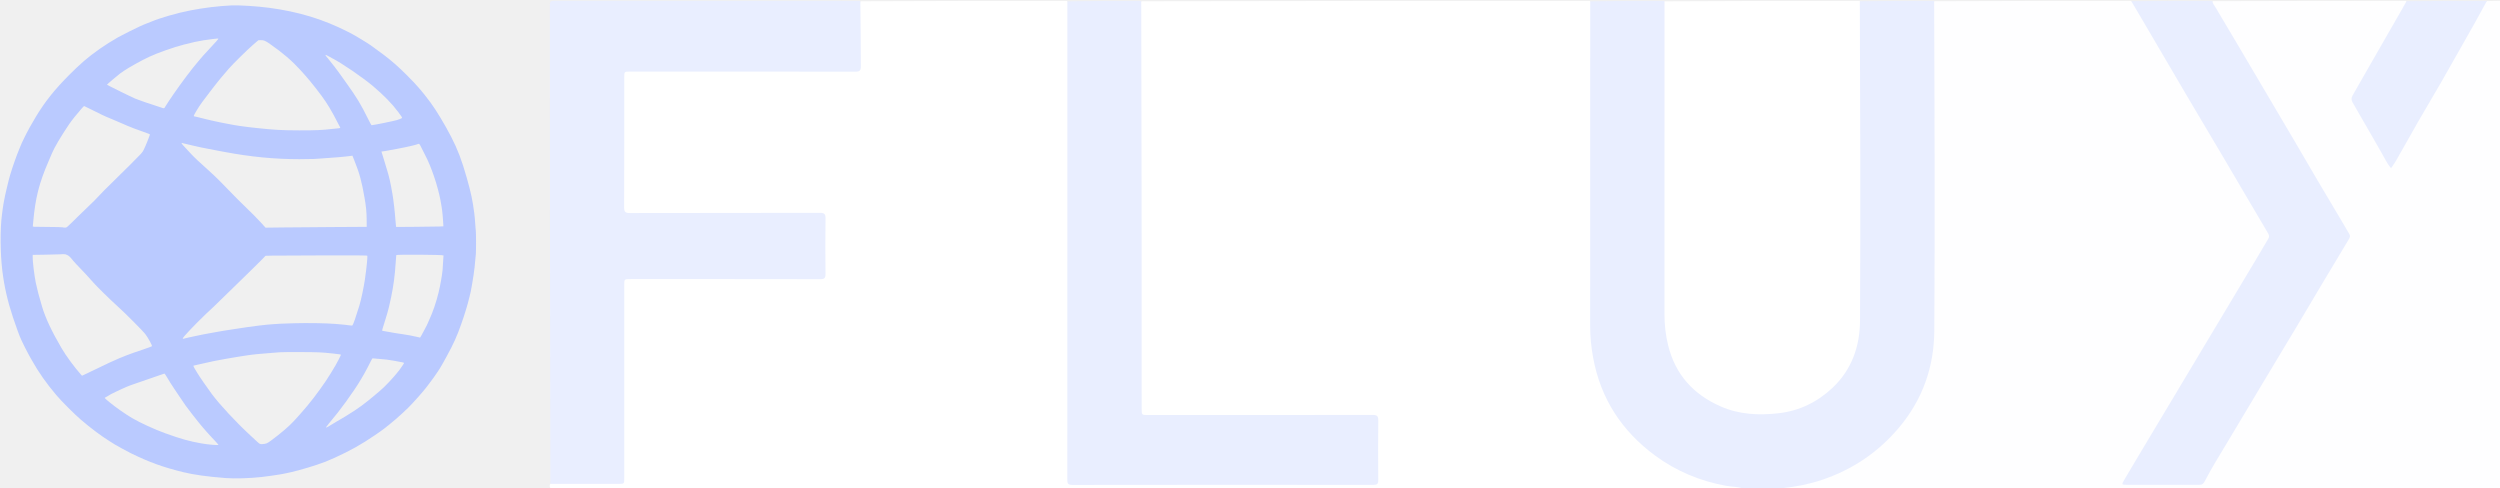
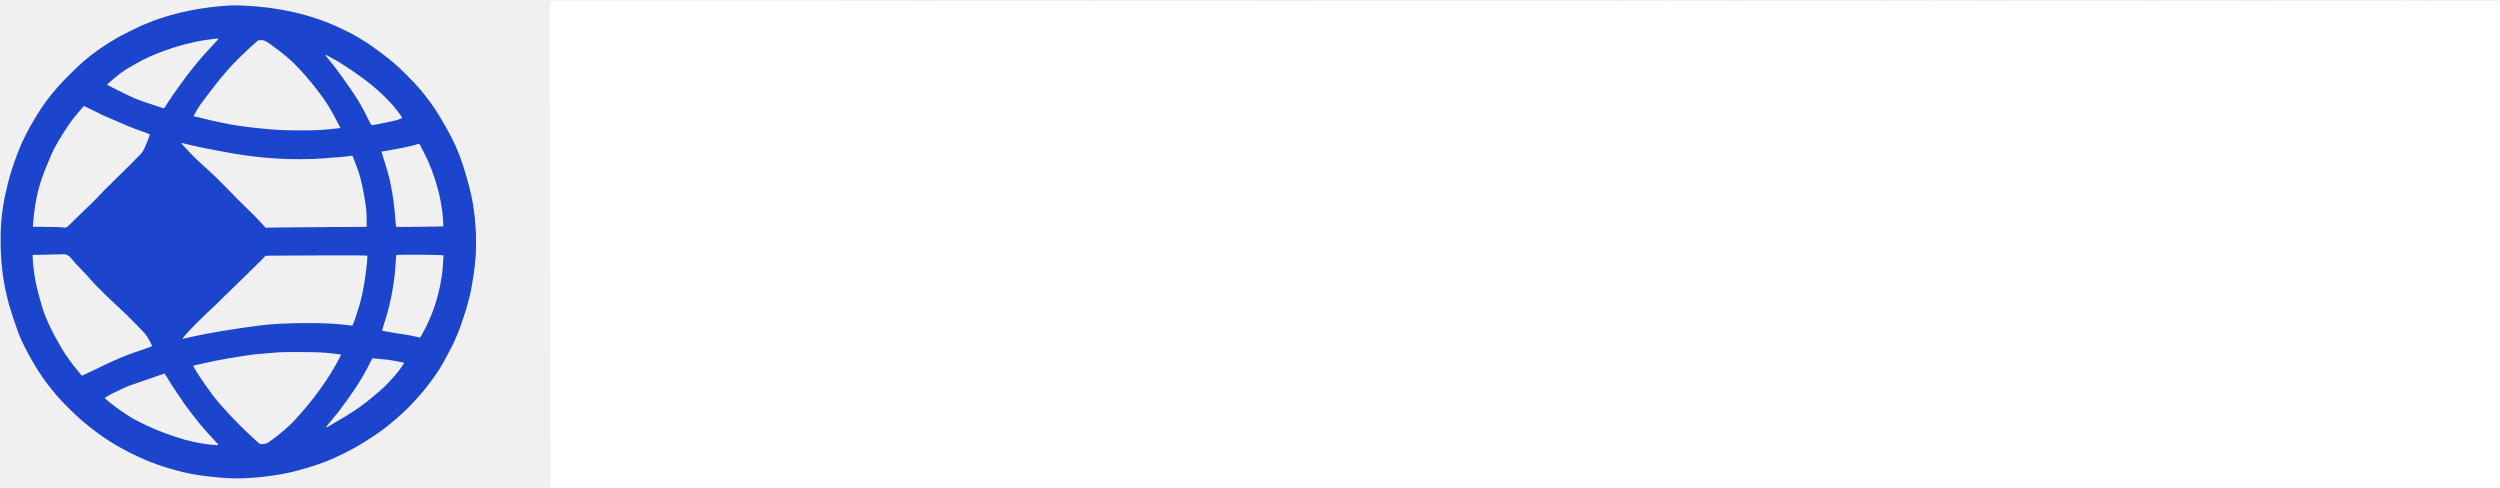
<svg xmlns="http://www.w3.org/2000/svg" viewBox="0 0 2758.89 538.00" role="img" aria-labelledby="title desc">
  <g transform="translate(-0,-0) scale(0.33625)">
-     <path d="M 760 17.731 C 744.035 18.296, 710.633 21.150, 692 23.540 C 665.337 26.961, 648.805 29.576, 625.500 34.057 C 582.223 42.380, 527.082 58.193, 496.813 70.961 C 495.541 71.498, 490.225 73.570, 485 75.566 C 479.775 77.562, 473.700 79.993, 471.500 80.969 C 469.300 81.944, 463.675 84.429, 459 86.490 C 447.392 91.609, 398.554 116.062, 388.591 121.744 C 367.213 133.937, 343.646 148.728, 330.027 158.500 C 328.494 159.600, 325.048 162.047, 322.370 163.938 C 288.891 187.570, 263.784 209.136, 228.245 244.788 C 179.216 293.974, 148.208 332.815, 117.507 383.500 C 110.393 395.245, 100 413.188, 100 413.725 C 100 413.982, 99.112 415.439, 98.026 416.964 C 95.636 420.319, 75.317 460.284, 72.077 468 C 70.807 471.025, 67.310 479.350, 64.307 486.500 C 54.380 510.134, 42.258 544.343, 33.571 573.234 C 28.241 590.963, 16.944 638.458, 13.528 657.500 C 12.640 662.450, 11.469 668.975, 10.926 672 C 10.383 675.025, 9.515 680.875, 8.998 685 C 8.480 689.125, 7.366 697.599, 6.523 703.831 C 0.136 751.038, 0.593 829.386, 7.599 888 C 13.796 939.854, 25.057 989.232, 42.719 1042 C 55.092 1078.965, 63.136 1100.722, 70.264 1116.500 C 74.539 1125.965, 89.635 1155.849, 94.510 1164.500 C 95.750 1166.700, 99.793 1173.900, 103.494 1180.500 C 126.996 1222.408, 151.847 1257.864, 185.295 1297.210 C 202.509 1317.460, 244.951 1359.919, 265.500 1377.448 C 299.307 1406.287, 330.860 1429.929, 359.506 1447.884 C 368.868 1453.751, 372.734 1456.178, 377.500 1459.179 C 383.659 1463.057, 420.462 1483.053, 430 1487.704 C 490.788 1517.345, 534.525 1533.158, 601 1549.525 C 636.078 1558.162, 680.754 1564.370, 740.950 1568.972 C 770.918 1571.263, 818.473 1569.866, 859 1565.506 C 872.921 1564.008, 909.080 1558.884, 919.500 1556.933 C 922.250 1556.418, 928.325 1555.298, 933 1554.443 C 959.140 1549.662, 1001.104 1538.268, 1039.500 1525.526 C 1063.400 1517.594, 1072.345 1514.067, 1098.500 1502.265 C 1148.738 1479.596, 1186.039 1458.682, 1230.600 1428.198 C 1259.241 1408.605, 1265.984 1403.427, 1298.414 1376.129 C 1308.505 1367.635, 1329.637 1348.198, 1340.231 1337.667 C 1356.735 1321.261, 1388.592 1285.397, 1399.538 1270.902 C 1400.617 1269.472, 1405.550 1262.958, 1410.500 1256.425 C 1415.450 1249.892, 1420.266 1243.412, 1421.202 1242.024 C 1422.139 1240.636, 1424.986 1236.575, 1427.531 1233 C 1441.420 1213.485, 1447.227 1203.939, 1464.943 1171.500 C 1489.043 1127.371, 1499.419 1104.412, 1513.979 1063 C 1525.966 1028.905, 1534.490 1000.766, 1540.485 975.500 C 1542.442 967.250, 1544.457 958.925, 1544.962 957 C 1546.212 952.232, 1552.518 915.158, 1554.487 901 C 1557.430 879.838, 1558.025 874.598, 1559.541 856.500 C 1560.371 846.600, 1561.338 836.475, 1561.691 834 C 1562.551 827.964, 1562.574 765.689, 1561.718 760 C 1561.346 757.525, 1560.586 748.300, 1560.029 739.500 C 1558.718 718.762, 1558.198 712.912, 1556.429 699 C 1551.109 657.141, 1545.790 632.263, 1531.305 581.500 C 1515.068 524.596, 1502.317 491.159, 1480.947 449.450 C 1460.793 410.114, 1430.580 359.989, 1412.564 336 C 1398.730 317.578, 1387.628 303.423, 1381.598 296.515 C 1378.244 292.674, 1374.326 288.174, 1372.892 286.515 C 1362.643 274.666, 1357.111 268.813, 1336.136 247.627 C 1308.002 219.210, 1284.717 198.804, 1256 177.398 C 1242.929 167.655, 1223 153.061, 1217 148.839 C 1205.395 140.673, 1162.814 114.916, 1152.500 109.823 C 1150.850 109.008, 1145.450 106.276, 1140.500 103.752 C 1060.542 62.972, 979.369 38.320, 883 25.548 C 843.537 20.318, 787.512 16.757, 760 17.731 M 698.093 128.096 C 678.247 130.357, 654.392 134.228, 639.500 137.604 C 613.725 143.448, 591.109 149.393, 575 154.559 C 527.017 169.948, 496.849 182.002, 467 197.712 C 434.123 215.015, 410.782 228.955, 394.500 241.010 C 385.709 247.519, 351 277.012, 351 277.972 C 351 278.852, 434.361 319.888, 444 323.753 C 459.808 330.092, 482.420 337.844, 532.401 354.056 C 538.987 356.193, 539.071 356.156, 542.657 349.500 C 544.470 346.133, 560.466 321.980, 569.477 309 C 597.947 267.992, 628.815 227.055, 649.781 202.500 C 654.946 196.450, 662.396 187.706, 666.336 183.068 C 670.276 178.430, 683.292 164.270, 695.261 151.601 C 707.230 138.932, 716.876 128.129, 716.699 127.596 C 716.197 126.090, 715.547 126.108, 698.093 128.096 M 853.669 131.802 L 847.838 132.105 830.669 146.920 C 811.448 163.507, 765.148 209.027, 751.448 224.807 C 731.193 248.138, 715.973 266.376, 707.474 277.500 C 703.693 282.450, 695.177 293.477, 688.549 302.004 C 676.645 317.322, 673.629 321.319, 662.903 336 C 651.861 351.113, 636 377.239, 636 380.313 C 636 381.348, 636.794 382, 638.054 382 C 639.184 382, 644.021 383.069, 648.804 384.377 C 653.587 385.684, 662.675 387.961, 669 389.438 C 675.325 390.915, 685.675 393.406, 692 394.973 C 698.325 396.540, 710.700 399.236, 719.500 400.964 C 728.300 402.692, 739.775 404.960, 745 406.004 C 775.882 412.174, 797.859 415.374, 841 419.985 C 901.212 426.420, 923.941 427.692, 982.003 427.876 C 1032.638 428.037, 1059.255 426.911, 1088 423.391 C 1094.875 422.550, 1103.997 421.609, 1108.271 421.301 C 1116.125 420.735, 1117.962 419.903, 1116.211 417.706 C 1115.683 417.043, 1112.194 410.425, 1108.458 403 C 1090.014 366.340, 1072.561 337.303, 1054.685 313.535 C 1027.017 276.746, 1011.135 257.414, 986.388 230.401 C 957.139 198.473, 929.300 174.570, 886.500 144.636 C 869.864 133.002, 865.259 131.201, 853.669 131.802 M 1068 181.013 C 1068 181.570, 1072.642 187.532, 1078.315 194.263 C 1088.828 206.735, 1109.348 233.464, 1117 244.653 C 1117.825 245.859, 1126.659 258.243, 1136.632 272.173 C 1171.120 320.348, 1183.900 341.454, 1207.533 389.265 C 1213.442 401.219, 1218.727 411, 1219.277 411 C 1221.192 411, 1243.576 406.982, 1255 404.587 C 1291.068 397.027, 1297.096 395.692, 1303.154 393.919 C 1310.895 391.655, 1318.659 388.361, 1319.512 386.980 C 1320.193 385.878, 1316.827 380.732, 1306.118 366.500 C 1286.046 339.827, 1259.902 313.021, 1225 283.329 C 1191.619 254.930, 1120.415 206.278, 1089.623 190.828 C 1086.255 189.139, 1080.496 186.011, 1076.826 183.878 C 1069.961 179.889, 1068 179.253, 1068 181.013 M 268.351 355.750 C 252.601 373.542, 234.752 395.924, 226.285 408.500 C 199.658 448.047, 178.747 483.471, 170.798 502.500 C 168.266 508.560, 162.229 522.703, 159.059 530 C 128.395 600.588, 115.743 650.751, 108.994 728.500 C 108.421 735.100, 107.851 741.400, 107.726 742.500 C 107.503 744.472, 108.170 744.504, 155 744.769 C 182.647 744.925, 203.712 745.448, 205.399 746.019 C 206.994 746.558, 210.491 747, 213.172 747 C 219.163 747, 217.351 748.556, 257.500 708.916 C 274 692.625, 292.308 674.944, 298.184 669.626 C 304.060 664.307, 315.803 652.428, 324.279 643.228 C 332.756 634.028, 350.408 616.150, 363.507 603.500 C 376.606 590.850, 405.152 562.725, 426.941 541 C 465.605 502.450, 466.669 501.284, 471.204 492.500 C 473.759 487.550, 476.968 480.575, 478.335 477 C 479.702 473.425, 483.336 464.427, 486.410 457.005 C 489.485 449.582, 492 442.806, 492 441.945 C 492 440.975, 490.198 439.764, 487.250 438.755 C 454.829 427.649, 420.393 414.382, 403.330 406.424 C 397.923 403.903, 384.275 398.040, 373 393.397 C 361.725 388.753, 350.700 384.125, 348.500 383.112 C 346.300 382.099, 340.675 379.527, 336 377.396 C 331.325 375.264, 316.121 367.779, 302.213 360.760 C 288.305 353.742, 276.541 348, 276.069 348 C 275.598 348, 272.125 351.488, 268.351 355.750 M 596 470.357 C 596 471.657, 600.678 476.885, 627.294 505.326 C 638.430 517.226, 651.915 529.902, 686.129 560.633 C 706.564 578.987, 731.900 603.964, 755.696 629.213 C 767.469 641.706, 790.691 664.922, 807.301 680.806 C 823.910 696.689, 845.150 718.118, 854.500 728.425 L 871.500 747.164 927.500 746.478 C 958.300 746.101, 1033 745.501, 1093.500 745.146 L 1203.500 744.500 1203.363 721 C 1203.217 696.019, 1201.474 677.995, 1196.400 649 C 1186.718 593.672, 1179.921 568.869, 1162.741 526.179 L 1156.575 510.857 1153.538 511.404 C 1142.148 513.454, 1088.238 518.232, 1056.500 520.005 C 1046.600 520.558, 1034.900 521.327, 1030.500 521.714 C 1026.100 522.101, 1004.275 522.416, 982 522.414 C 901.644 522.409, 823.968 514.936, 739 499.035 C 733.225 497.954, 722.200 495.907, 714.500 494.486 C 691.515 490.243, 664.773 485.054, 660.500 484.006 C 658.300 483.467, 646.375 480.782, 634 478.041 C 621.625 475.299, 608.243 472.144, 604.263 471.028 C 595.673 468.621, 596 468.648, 596 470.357 M 1371.738 472.595 C 1369.770 474.563, 1337.276 482.185, 1306 488.014 C 1262.402 496.141, 1257.444 497.010, 1254.750 497.005 C 1253.237 497.002, 1252 497.371, 1252 497.825 C 1252 498.279, 1253.138 501.991, 1254.528 506.075 C 1255.918 510.159, 1259.101 520.475, 1261.600 529 C 1264.100 537.525, 1268.100 550.800, 1270.490 558.500 C 1277.440 580.890, 1281.556 599.269, 1287.961 636.500 C 1291.714 658.317, 1295.828 694.396, 1297.950 724.110 C 1298.524 732.145, 1299.271 740.106, 1299.610 741.802 L 1300.227 744.884 1364.363 744.414 C 1399.639 744.156, 1434.509 743.683, 1441.852 743.364 L 1455.204 742.784 1454.556 731.642 C 1453.603 715.254, 1452.067 697.332, 1451.030 690.500 C 1450.529 687.200, 1449.597 680.900, 1448.959 676.500 C 1442.265 630.342, 1423.631 569.029, 1402.308 523 C 1399.334 516.580, 1384.625 487.325, 1379.813 478.258 C 1377.378 473.670, 1375.948 472.014, 1374.417 472.008 C 1373.271 472.004, 1372.066 472.268, 1371.738 472.595 M 198.352 834.628 C 197.721 834.887, 177.021 835.414, 152.352 835.799 L 107.500 836.500 107.199 842.302 C 106.562 854.557, 112.596 904.788, 117.553 928.500 C 122.052 950.017, 128.037 972.724, 138.112 1006.500 C 149.246 1043.823, 169.537 1087.066, 201.929 1142.500 C 216.754 1167.871, 244.582 1205.757, 265.705 1229.328 L 269.136 1233.156 273.818 1230.931 C 276.393 1229.708, 281.650 1227.253, 285.500 1225.477 C 289.350 1223.701, 301.050 1218.085, 311.500 1212.997 C 340.646 1198.805, 361.128 1189, 361.630 1189 C 361.879 1189, 364.877 1187.707, 368.292 1186.127 C 399.738 1171.575, 425.328 1161.719, 471.377 1146.426 C 486.160 1141.517, 498.474 1136.929, 498.742 1136.230 C 499.763 1133.568, 485.468 1107.629, 476.554 1095.970 C 470.138 1087.578, 415.712 1032.592, 397.036 1015.634 C 356.445 978.777, 311.804 934.756, 297.013 917 C 291.286 910.125, 277.353 895.047, 266.050 883.492 C 254.748 871.938, 242.827 859.113, 239.560 854.992 C 230.301 843.315, 226.957 840.134, 220.593 836.954 C 215.530 834.424, 213.590 834.011, 207.090 834.079 C 202.916 834.122, 198.983 834.370, 198.352 834.628 M 1300.510 837.250 C 1300.275 837.938, 1299.363 849.906, 1298.484 863.846 C 1295.967 903.727, 1291.453 937.921, 1283.876 974.500 C 1279.417 996.032, 1274.729 1015.927, 1271.977 1025 C 1270.392 1030.225, 1266.648 1042.600, 1263.657 1052.500 C 1260.666 1062.400, 1257.270 1073.387, 1256.109 1076.915 C 1254.949 1080.443, 1254 1083.899, 1254 1084.593 C 1254 1085.385, 1256.145 1086.111, 1259.750 1086.538 C 1262.912 1086.913, 1268.251 1087.841, 1271.613 1088.600 C 1278.894 1090.244, 1309.812 1095.324, 1322.500 1096.962 C 1334.788 1098.548, 1356.474 1102.635, 1368.181 1105.572 C 1373.506 1106.907, 1378.276 1108, 1378.781 1108 C 1379.601 1108, 1404 1062.245, 1404 1060.706 C 1404 1060.360, 1405.528 1056.797, 1407.395 1052.788 C 1420.396 1024.878, 1431.351 993.015, 1439.470 959.500 C 1445.087 936.310, 1450.582 905.525, 1452.500 886.500 C 1453.317 878.391, 1455.875 838.558, 1455.597 838.271 C 1453.253 835.849, 1301.331 834.849, 1300.510 837.250 M 892 838.969 L 871.500 839.500 854.500 857 C 845.150 866.625, 831.441 880.125, 824.035 887 C 816.630 893.875, 789.180 920.686, 763.035 946.579 C 736.891 972.473, 709.875 998.771, 703 1005.021 C 669.684 1035.304, 623.573 1081.506, 605.344 1102.870 C 598.389 1111.022, 598.126 1113.441, 604.444 1111.156 C 606.337 1110.472, 612.075 1109.064, 617.193 1108.027 C 622.312 1106.991, 633.925 1104.520, 643 1102.536 C 661.866 1098.412, 675.544 1095.731, 692 1092.932 C 698.325 1091.857, 708.225 1090.074, 714 1088.970 C 719.775 1087.866, 728.550 1086.337, 733.500 1085.571 C 738.450 1084.805, 751.500 1082.769, 762.500 1081.046 C 832.528 1070.077, 872.360 1065.126, 904 1063.460 C 910.325 1063.126, 916.850 1062.691, 918.500 1062.491 C 920.150 1062.292, 941.075 1061.567, 965 1060.879 C 1009.041 1059.614, 1069.280 1060.568, 1099.671 1063.012 C 1124.871 1065.038, 1136.850 1066.230, 1145.872 1067.610 C 1152.778 1068.666, 1155.596 1068.750, 1156.582 1067.932 C 1159.133 1065.815, 1167.860 1041.001, 1179.418 1003 C 1185.142 984.180, 1193.512 944.787, 1197.478 918 C 1202.453 884.394, 1206.783 842.484, 1205.599 839.397 C 1205.143 838.209, 1183.220 838.033, 1058.781 838.219 C 978.327 838.340, 903.275 838.677, 892 838.969 M 919.500 1156.029 C 915.100 1156.463, 904.075 1157.328, 895 1157.952 C 857.232 1160.547, 827.337 1163.593, 806.500 1166.966 C 799.900 1168.035, 792.475 1169.180, 790 1169.510 C 787.525 1169.841, 780.550 1170.983, 774.500 1172.048 C 768.450 1173.112, 755.175 1175.352, 745 1177.025 C 717.985 1181.466, 687.579 1187.725, 650.538 1196.468 C 642.309 1198.411, 635.446 1200, 635.288 1200 C 634.217 1200, 635.435 1203.701, 637.834 1207.735 C 639.392 1210.356, 643.468 1217.225, 646.892 1223 C 653.745 1234.560, 681.493 1274.848, 695.289 1293.271 C 722.226 1329.241, 774.498 1385.387, 821.500 1428.837 C 831.400 1437.989, 841.660 1447.491, 844.299 1449.951 C 852.206 1457.321, 853.720 1458.031, 860.500 1457.546 C 874.097 1456.573, 876.315 1455.667, 890.352 1445.346 C 920.072 1423.494, 949.399 1398.375, 964.212 1382.086 C 968.221 1377.679, 976.936 1368.094, 983.580 1360.786 C 997.918 1345.017, 1018.283 1320.569, 1029.718 1305.401 C 1062.401 1262.047, 1076.457 1241.120, 1101.385 1198.707 C 1106.392 1190.187, 1119 1165.782, 1119 1164.610 C 1119 1163.311, 1114.213 1162.530, 1090.500 1159.958 C 1056.334 1156.254, 1043.409 1155.699, 986 1155.472 C 953.825 1155.345, 923.900 1155.595, 919.500 1156.029 M 1217.086 1185.296 C 1211.738 1196.446, 1198.033 1222.422, 1193.500 1230 C 1191.690 1233.025, 1187.443 1240.225, 1184.061 1246 C 1173.680 1263.727, 1153.755 1293.425, 1135.311 1318.661 C 1114.534 1347.091, 1104.310 1360.122, 1078.250 1391.384 C 1073.713 1396.827, 1070 1401.668, 1070 1402.140 C 1070 1404.060, 1073.351 1402.730, 1081.215 1397.690 C 1085.772 1394.770, 1094.900 1389.289, 1101.500 1385.510 C 1148.970 1358.331, 1181.822 1336.631, 1207.500 1315.492 C 1214.650 1309.606, 1223.539 1302.342, 1227.253 1299.350 C 1230.967 1296.358, 1234.792 1293.114, 1235.753 1292.141 C 1236.714 1291.168, 1240.911 1287.622, 1245.080 1284.261 C 1261.656 1270.897, 1291.482 1239.333, 1309.650 1215.931 C 1315.761 1208.058, 1326 1192.657, 1326 1191.337 C 1326 1190.819, 1323.638 1189.862, 1320.750 1189.210 C 1308.852 1186.525, 1277.523 1181.064, 1268.344 1180.076 C 1255.058 1178.646, 1225.297 1175.989, 1223.194 1176.046 C 1222.062 1176.076, 1220.035 1179.145, 1217.086 1185.296 M 532 1228.597 C 528.425 1229.918, 515.375 1234.439, 503 1238.643 C 471.633 1249.298, 457.555 1254.159, 442.500 1259.530 C 435.350 1262.081, 428.375 1264.526, 427 1264.963 C 423.032 1266.225, 408.097 1272.592, 401.124 1275.995 C 397.617 1277.706, 389.742 1281.359, 383.624 1284.112 C 370.764 1289.899, 356.827 1297.268, 352.496 1300.571 C 350.843 1301.832, 348.256 1303.333, 346.746 1303.907 C 341.830 1305.776, 341.590 1305.494, 362.898 1322.894 C 380.944 1337.630, 412.937 1359.928, 433 1371.752 C 459.401 1387.312, 508.507 1409.854, 542.500 1422.018 C 596.331 1441.282, 621.854 1448.395, 662.500 1455.462 C 682.914 1459.011, 714.222 1461.721, 716.741 1460.157 C 717.343 1459.783, 711.141 1452.607, 702.345 1443.500 C 685.798 1426.370, 660.231 1397.197, 648.885 1382.500 C 645.063 1377.550, 635.855 1365.850, 628.422 1356.500 C 614.381 1338.839, 604.040 1324.350, 586.668 1298 C 581.048 1289.475, 573.966 1278.900, 570.932 1274.500 C 564.124 1264.631, 554.097 1248.663, 546.597 1235.750 C 543.483 1230.388, 540.387 1226.044, 539.717 1226.097 C 539.048 1226.150, 535.575 1227.275, 532 1228.597" stroke="none" fill="#bacaff" fill-rule="evenodd" />
+     <path d="M 760 17.731 C 744.035 18.296, 710.633 21.150, 692 23.540 C 665.337 26.961, 648.805 29.576, 625.500 34.057 C 582.223 42.380, 527.082 58.193, 496.813 70.961 C 495.541 71.498, 490.225 73.570, 485 75.566 C 479.775 77.562, 473.700 79.993, 471.500 80.969 C 469.300 81.944, 463.675 84.429, 459 86.490 C 447.392 91.609, 398.554 116.062, 388.591 121.744 C 367.213 133.937, 343.646 148.728, 330.027 158.500 C 328.494 159.600, 325.048 162.047, 322.370 163.938 C 288.891 187.570, 263.784 209.136, 228.245 244.788 C 179.216 293.974, 148.208 332.815, 117.507 383.500 C 110.393 395.245, 100 413.188, 100 413.725 C 100 413.982, 99.112 415.439, 98.026 416.964 C 95.636 420.319, 75.317 460.284, 72.077 468 C 70.807 471.025, 67.310 479.350, 64.307 486.500 C 54.380 510.134, 42.258 544.343, 33.571 573.234 C 28.241 590.963, 16.944 638.458, 13.528 657.500 C 12.640 662.450, 11.469 668.975, 10.926 672 C 10.383 675.025, 9.515 680.875, 8.998 685 C 8.480 689.125, 7.366 697.599, 6.523 703.831 C 0.136 751.038, 0.593 829.386, 7.599 888 C 13.796 939.854, 25.057 989.232, 42.719 1042 C 55.092 1078.965, 63.136 1100.722, 70.264 1116.500 C 74.539 1125.965, 89.635 1155.849, 94.510 1164.500 C 95.750 1166.700, 99.793 1173.900, 103.494 1180.500 C 126.996 1222.408, 151.847 1257.864, 185.295 1297.210 C 202.509 1317.460, 244.951 1359.919, 265.500 1377.448 C 299.307 1406.287, 330.860 1429.929, 359.506 1447.884 C 368.868 1453.751, 372.734 1456.178, 377.500 1459.179 C 383.659 1463.057, 420.462 1483.053, 430 1487.704 C 490.788 1517.345, 534.525 1533.158, 601 1549.525 C 636.078 1558.162, 680.754 1564.370, 740.950 1568.972 C 770.918 1571.263, 818.473 1569.866, 859 1565.506 C 872.921 1564.008, 909.080 1558.884, 919.500 1556.933 C 922.250 1556.418, 928.325 1555.298, 933 1554.443 C 959.140 1549.662, 1001.104 1538.268, 1039.500 1525.526 C 1063.400 1517.594, 1072.345 1514.067, 1098.500 1502.265 C 1148.738 1479.596, 1186.039 1458.682, 1230.600 1428.198 C 1259.241 1408.605, 1265.984 1403.427, 1298.414 1376.129 C 1308.505 1367.635, 1329.637 1348.198, 1340.231 1337.667 C 1356.735 1321.261, 1388.592 1285.397, 1399.538 1270.902 C 1400.617 1269.472, 1405.550 1262.958, 1410.500 1256.425 C 1415.450 1249.892, 1420.266 1243.412, 1421.202 1242.024 C 1422.139 1240.636, 1424.986 1236.575, 1427.531 1233 C 1441.420 1213.485, 1447.227 1203.939, 1464.943 1171.500 C 1489.043 1127.371, 1499.419 1104.412, 1513.979 1063 C 1525.966 1028.905, 1534.490 1000.766, 1540.485 975.500 C 1542.442 967.250, 1544.457 958.925, 1544.962 957 C 1546.212 952.232, 1552.518 915.158, 1554.487 901 C 1557.430 879.838, 1558.025 874.598, 1559.541 856.500 C 1560.371 846.600, 1561.338 836.475, 1561.691 834 C 1562.551 827.964, 1562.574 765.689, 1561.718 760 C 1561.346 757.525, 1560.586 748.300, 1560.029 739.500 C 1558.718 718.762, 1558.198 712.912, 1556.429 699 C 1551.109 657.141, 1545.790 632.263, 1531.305 581.500 C 1515.068 524.596, 1502.317 491.159, 1480.947 449.450 C 1460.793 410.114, 1430.580 359.989, 1412.564 336 C 1398.730 317.578, 1387.628 303.423, 1381.598 296.515 C 1378.244 292.674, 1374.326 288.174, 1372.892 286.515 C 1362.643 274.666, 1357.111 268.813, 1336.136 247.627 C 1308.002 219.210, 1284.717 198.804, 1256 177.398 C 1242.929 167.655, 1223 153.061, 1217 148.839 C 1205.395 140.673, 1162.814 114.916, 1152.500 109.823 C 1150.850 109.008, 1145.450 106.276, 1140.500 103.752 C 1060.542 62.972, 979.369 38.320, 883 25.548 C 843.537 20.318, 787.512 16.757, 760 17.731 M 698.093 128.096 C 678.247 130.357, 654.392 134.228, 639.500 137.604 C 613.725 143.448, 591.109 149.393, 575 154.559 C 527.017 169.948, 496.849 182.002, 467 197.712 C 434.123 215.015, 410.782 228.955, 394.500 241.010 C 385.709 247.519, 351 277.012, 351 277.972 C 351 278.852, 434.361 319.888, 444 323.753 C 459.808 330.092, 482.420 337.844, 532.401 354.056 C 538.987 356.193, 539.071 356.156, 542.657 349.500 C 544.470 346.133, 560.466 321.980, 569.477 309 C 597.947 267.992, 628.815 227.055, 649.781 202.500 C 654.946 196.450, 662.396 187.706, 666.336 183.068 C 670.276 178.430, 683.292 164.270, 695.261 151.601 C 707.230 138.932, 716.876 128.129, 716.699 127.596 C 716.197 126.090, 715.547 126.108, 698.093 128.096 M 853.669 131.802 L 847.838 132.105 830.669 146.920 C 811.448 163.507, 765.148 209.027, 751.448 224.807 C 731.193 248.138, 715.973 266.376, 707.474 277.500 C 703.693 282.450, 695.177 293.477, 688.549 302.004 C 676.645 317.322, 673.629 321.319, 662.903 336 C 651.861 351.113, 636 377.239, 636 380.313 C 636 381.348, 636.794 382, 638.054 382 C 639.184 382, 644.021 383.069, 648.804 384.377 C 653.587 385.684, 662.675 387.961, 669 389.438 C 675.325 390.915, 685.675 393.406, 692 394.973 C 698.325 396.540, 710.700 399.236, 719.500 400.964 C 728.300 402.692, 739.775 404.960, 745 406.004 C 775.882 412.174, 797.859 415.374, 841 419.985 C 901.212 426.420, 923.941 427.692, 982.003 427.876 C 1032.638 428.037, 1059.255 426.911, 1088 423.391 C 1094.875 422.550, 1103.997 421.609, 1108.271 421.301 C 1116.125 420.735, 1117.962 419.903, 1116.211 417.706 C 1115.683 417.043, 1112.194 410.425, 1108.458 403 C 1090.014 366.340, 1072.561 337.303, 1054.685 313.535 C 1027.017 276.746, 1011.135 257.414, 986.388 230.401 C 957.139 198.473, 929.300 174.570, 886.500 144.636 C 869.864 133.002, 865.259 131.201, 853.669 131.802 M 1068 181.013 C 1068 181.570, 1072.642 187.532, 1078.315 194.263 C 1088.828 206.735, 1109.348 233.464, 1117 244.653 C 1117.825 245.859, 1126.659 258.243, 1136.632 272.173 C 1171.120 320.348, 1183.900 341.454, 1207.533 389.265 C 1213.442 401.219, 1218.727 411, 1219.277 411 C 1221.192 411, 1243.576 406.982, 1255 404.587 C 1291.068 397.027, 1297.096 395.692, 1303.154 393.919 C 1310.895 391.655, 1318.659 388.361, 1319.512 386.980 C 1320.193 385.878, 1316.827 380.732, 1306.118 366.500 C 1286.046 339.827, 1259.902 313.021, 1225 283.329 C 1191.619 254.930, 1120.415 206.278, 1089.623 190.828 C 1086.255 189.139, 1080.496 186.011, 1076.826 183.878 C 1069.961 179.889, 1068 179.253, 1068 181.013 M 268.351 355.750 C 252.601 373.542, 234.752 395.924, 226.285 408.500 C 199.658 448.047, 178.747 483.471, 170.798 502.500 C 168.266 508.560, 162.229 522.703, 159.059 530 C 128.395 600.588, 115.743 650.751, 108.994 728.500 C 108.421 735.100, 107.851 741.400, 107.726 742.500 C 107.503 744.472, 108.170 744.504, 155 744.769 C 182.647 744.925, 203.712 745.448, 205.399 746.019 C 206.994 746.558, 210.491 747, 213.172 747 C 219.163 747, 217.351 748.556, 257.500 708.916 C 274 692.625, 292.308 674.944, 298.184 669.626 C 304.060 664.307, 315.803 652.428, 324.279 643.228 C 332.756 634.028, 350.408 616.150, 363.507 603.500 C 376.606 590.850, 405.152 562.725, 426.941 541 C 465.605 502.450, 466.669 501.284, 471.204 492.500 C 473.759 487.550, 476.968 480.575, 478.335 477 C 479.702 473.425, 483.336 464.427, 486.410 457.005 C 489.485 449.582, 492 442.806, 492 441.945 C 492 440.975, 490.198 439.764, 487.250 438.755 C 454.829 427.649, 420.393 414.382, 403.330 406.424 C 397.923 403.903, 384.275 398.040, 373 393.397 C 361.725 388.753, 350.700 384.125, 348.500 383.112 C 346.300 382.099, 340.675 379.527, 336 377.396 C 331.325 375.264, 316.121 367.779, 302.213 360.760 C 288.305 353.742, 276.541 348, 276.069 348 C 275.598 348, 272.125 351.488, 268.351 355.750 M 596 470.357 C 596 471.657, 600.678 476.885, 627.294 505.326 C 638.430 517.226, 651.915 529.902, 686.129 560.633 C 706.564 578.987, 731.900 603.964, 755.696 629.213 C 767.469 641.706, 790.691 664.922, 807.301 680.806 C 823.910 696.689, 845.150 718.118, 854.500 728.425 L 871.500 747.164 927.500 746.478 C 958.300 746.101, 1033 745.501, 1093.500 745.146 L 1203.500 744.500 1203.363 721 C 1203.217 696.019, 1201.474 677.995, 1196.400 649 C 1186.718 593.672, 1179.921 568.869, 1162.741 526.179 L 1156.575 510.857 1153.538 511.404 C 1142.148 513.454, 1088.238 518.232, 1056.500 520.005 C 1046.600 520.558, 1034.900 521.327, 1030.500 521.714 C 1026.100 522.101, 1004.275 522.416, 982 522.414 C 901.644 522.409, 823.968 514.936, 739 499.035 C 733.225 497.954, 722.200 495.907, 714.500 494.486 C 691.515 490.243, 664.773 485.054, 660.500 484.006 C 658.300 483.467, 646.375 480.782, 634 478.041 C 621.625 475.299, 608.243 472.144, 604.263 471.028 C 595.673 468.621, 596 468.648, 596 470.357 M 1371.738 472.595 C 1369.770 474.563, 1337.276 482.185, 1306 488.014 C 1262.402 496.141, 1257.444 497.010, 1254.750 497.005 C 1253.237 497.002, 1252 497.371, 1252 497.825 C 1252 498.279, 1253.138 501.991, 1254.528 506.075 C 1255.918 510.159, 1259.101 520.475, 1261.600 529 C 1264.100 537.525, 1268.100 550.800, 1270.490 558.500 C 1277.440 580.890, 1281.556 599.269, 1287.961 636.500 C 1291.714 658.317, 1295.828 694.396, 1297.950 724.110 C 1298.524 732.145, 1299.271 740.106, 1299.610 741.802 L 1300.227 744.884 1364.363 744.414 C 1399.639 744.156, 1434.509 743.683, 1441.852 743.364 L 1455.204 742.784 1454.556 731.642 C 1453.603 715.254, 1452.067 697.332, 1451.030 690.500 C 1450.529 687.200, 1449.597 680.900, 1448.959 676.500 C 1442.265 630.342, 1423.631 569.029, 1402.308 523 C 1399.334 516.580, 1384.625 487.325, 1379.813 478.258 C 1377.378 473.670, 1375.948 472.014, 1374.417 472.008 C 1373.271 472.004, 1372.066 472.268, 1371.738 472.595 M 198.352 834.628 C 197.721 834.887, 177.021 835.414, 152.352 835.799 L 107.500 836.500 107.199 842.302 C 106.562 854.557, 112.596 904.788, 117.553 928.500 C 122.052 950.017, 128.037 972.724, 138.112 1006.500 C 149.246 1043.823, 169.537 1087.066, 201.929 1142.500 C 216.754 1167.871, 244.582 1205.757, 265.705 1229.328 L 269.136 1233.156 273.818 1230.931 C 276.393 1229.708, 281.650 1227.253, 285.500 1225.477 C 289.350 1223.701, 301.050 1218.085, 311.500 1212.997 C 340.646 1198.805, 361.128 1189, 361.630 1189 C 361.879 1189, 364.877 1187.707, 368.292 1186.127 C 399.738 1171.575, 425.328 1161.719, 471.377 1146.426 C 486.160 1141.517, 498.474 1136.929, 498.742 1136.230 C 499.763 1133.568, 485.468 1107.629, 476.554 1095.970 C 470.138 1087.578, 415.712 1032.592, 397.036 1015.634 C 356.445 978.777, 311.804 934.756, 297.013 917 C 291.286 910.125, 277.353 895.047, 266.050 883.492 C 254.748 871.938, 242.827 859.113, 239.560 854.992 C 230.301 843.315, 226.957 840.134, 220.593 836.954 C 215.530 834.424, 213.590 834.011, 207.090 834.079 C 202.916 834.122, 198.983 834.370, 198.352 834.628 M 1300.510 837.250 C 1300.275 837.938, 1299.363 849.906, 1298.484 863.846 C 1295.967 903.727, 1291.453 937.921, 1283.876 974.500 C 1279.417 996.032, 1274.729 1015.927, 1271.977 1025 C 1270.392 1030.225, 1266.648 1042.600, 1263.657 1052.500 C 1260.666 1062.400, 1257.270 1073.387, 1256.109 1076.915 C 1254.949 1080.443, 1254 1083.899, 1254 1084.593 C 1254 1085.385, 1256.145 1086.111, 1259.750 1086.538 C 1262.912 1086.913, 1268.251 1087.841, 1271.613 1088.600 C 1278.894 1090.244, 1309.812 1095.324, 1322.500 1096.962 C 1334.788 1098.548, 1356.474 1102.635, 1368.181 1105.572 C 1373.506 1106.907, 1378.276 1108, 1378.781 1108 C 1379.601 1108, 1404 1062.245, 1404 1060.706 C 1404 1060.360, 1405.528 1056.797, 1407.395 1052.788 C 1420.396 1024.878, 1431.351 993.015, 1439.470 959.500 C 1445.087 936.310, 1450.582 905.525, 1452.500 886.500 C 1453.317 878.391, 1455.875 838.558, 1455.597 838.271 C 1453.253 835.849, 1301.331 834.849, 1300.510 837.250 M 892 838.969 L 871.500 839.500 854.500 857 C 845.150 866.625, 831.441 880.125, 824.035 887 C 816.630 893.875, 789.180 920.686, 763.035 946.579 C 736.891 972.473, 709.875 998.771, 703 1005.021 C 669.684 1035.304, 623.573 1081.506, 605.344 1102.870 C 598.389 1111.022, 598.126 1113.441, 604.444 1111.156 C 606.337 1110.472, 612.075 1109.064, 617.193 1108.027 C 622.312 1106.991, 633.925 1104.520, 643 1102.536 C 661.866 1098.412, 675.544 1095.731, 692 1092.932 C 698.325 1091.857, 708.225 1090.074, 714 1088.970 C 719.775 1087.866, 728.550 1086.337, 733.500 1085.571 C 738.450 1084.805, 751.500 1082.769, 762.500 1081.046 C 832.528 1070.077, 872.360 1065.126, 904 1063.460 C 910.325 1063.126, 916.850 1062.691, 918.500 1062.491 C 920.150 1062.292, 941.075 1061.567, 965 1060.879 C 1009.041 1059.614, 1069.280 1060.568, 1099.671 1063.012 C 1124.871 1065.038, 1136.850 1066.230, 1145.872 1067.610 C 1152.778 1068.666, 1155.596 1068.750, 1156.582 1067.932 C 1159.133 1065.815, 1167.860 1041.001, 1179.418 1003 C 1185.142 984.180, 1193.512 944.787, 1197.478 918 C 1202.453 884.394, 1206.783 842.484, 1205.599 839.397 C 1205.143 838.209, 1183.220 838.033, 1058.781 838.219 C 978.327 838.340, 903.275 838.677, 892 838.969 M 919.500 1156.029 C 915.100 1156.463, 904.075 1157.328, 895 1157.952 C 857.232 1160.547, 827.337 1163.593, 806.500 1166.966 C 799.900 1168.035, 792.475 1169.180, 790 1169.510 C 787.525 1169.841, 780.550 1170.983, 774.500 1172.048 C 768.450 1173.112, 755.175 1175.352, 745 1177.025 C 717.985 1181.466, 687.579 1187.725, 650.538 1196.468 C 642.309 1198.411, 635.446 1200, 635.288 1200 C 634.217 1200, 635.435 1203.701, 637.834 1207.735 C 639.392 1210.356, 643.468 1217.225, 646.892 1223 C 653.745 1234.560, 681.493 1274.848, 695.289 1293.271 C 722.226 1329.241, 774.498 1385.387, 821.500 1428.837 C 831.400 1437.989, 841.660 1447.491, 844.299 1449.951 C 852.206 1457.321, 853.720 1458.031, 860.500 1457.546 C 874.097 1456.573, 876.315 1455.667, 890.352 1445.346 C 920.072 1423.494, 949.399 1398.375, 964.212 1382.086 C 968.221 1377.679, 976.936 1368.094, 983.580 1360.786 C 997.918 1345.017, 1018.283 1320.569, 1029.718 1305.401 C 1062.401 1262.047, 1076.457 1241.120, 1101.385 1198.707 C 1106.392 1190.187, 1119 1165.782, 1119 1164.610 C 1119 1163.311, 1114.213 1162.530, 1090.500 1159.958 C 1056.334 1156.254, 1043.409 1155.699, 986 1155.472 C 953.825 1155.345, 923.900 1155.595, 919.500 1156.029 M 1217.086 1185.296 C 1211.738 1196.446, 1198.033 1222.422, 1193.500 1230 C 1191.690 1233.025, 1187.443 1240.225, 1184.061 1246 C 1173.680 1263.727, 1153.755 1293.425, 1135.311 1318.661 C 1114.534 1347.091, 1104.310 1360.122, 1078.250 1391.384 C 1073.713 1396.827, 1070 1401.668, 1070 1402.140 C 1070 1404.060, 1073.351 1402.730, 1081.215 1397.690 C 1085.772 1394.770, 1094.900 1389.289, 1101.500 1385.510 C 1148.970 1358.331, 1181.822 1336.631, 1207.500 1315.492 C 1214.650 1309.606, 1223.539 1302.342, 1227.253 1299.350 C 1230.967 1296.358, 1234.792 1293.114, 1235.753 1292.141 C 1236.714 1291.168, 1240.911 1287.622, 1245.080 1284.261 C 1261.656 1270.897, 1291.482 1239.333, 1309.650 1215.931 C 1315.761 1208.058, 1326 1192.657, 1326 1191.337 C 1326 1190.819, 1323.638 1189.862, 1320.750 1189.210 C 1308.852 1186.525, 1277.523 1181.064, 1268.344 1180.076 C 1255.058 1178.646, 1225.297 1175.989, 1223.194 1176.046 C 1222.062 1176.076, 1220.035 1179.145, 1217.086 1185.296 M 532 1228.597 C 528.425 1229.918, 515.375 1234.439, 503 1238.643 C 471.633 1249.298, 457.555 1254.159, 442.500 1259.530 C 435.350 1262.081, 428.375 1264.526, 427 1264.963 C 423.032 1266.225, 408.097 1272.592, 401.124 1275.995 C 397.617 1277.706, 389.742 1281.359, 383.624 1284.112 C 370.764 1289.899, 356.827 1297.268, 352.496 1300.571 C 350.843 1301.832, 348.256 1303.333, 346.746 1303.907 C 341.830 1305.776, 341.590 1305.494, 362.898 1322.894 C 380.944 1337.630, 412.937 1359.928, 433 1371.752 C 459.401 1387.312, 508.507 1409.854, 542.500 1422.018 C 596.331 1441.282, 621.854 1448.395, 662.500 1455.462 C 682.914 1459.011, 714.222 1461.721, 716.741 1460.157 C 717.343 1459.783, 711.141 1452.607, 702.345 1443.500 C 685.798 1426.370, 660.231 1397.197, 648.885 1382.500 C 645.063 1377.550, 635.855 1365.850, 628.422 1356.500 C 614.381 1338.839, 604.040 1324.350, 586.668 1298 C 581.048 1289.475, 573.966 1278.900, 570.932 1274.500 C 564.124 1264.631, 554.097 1248.663, 546.597 1235.750 C 543.483 1230.388, 540.387 1226.044, 539.717 1226.097 C 539.048 1226.150, 535.575 1227.275, 532 1228.597" stroke="none" fill="#1B45CD" fill-rule="evenodd" />
  </g>
  <g transform="translate(605.895,-0)">
    <path fill="#FFFFFF" opacity="1" stroke="none" d=" M1316.979,538.554   C879.833,539 442.667,538.998 5.5,539.035   C2.564,539.035 -0.142,539.305 1,534.5   C3.413,531.954 6.348,532.408 9.138,532.403   C30.471,532.361 51.804,532.39 73.137,532.377   C81.341,532.371 81.375,532.345 81.376,523.95   C81.385,455.617 81.379,387.284 81.382,318.951   C81.382,306.387 81.387,306.382 93.717,306.382   C160.051,306.379 226.384,306.381 292.717,306.381   C294.05,306.381 295.383,306.394 296.717,306.376   C303.088,306.287 303.358,306.056 303.369,299.467   C303.4,281.134 303.397,262.8 303.372,244.467   C303.362,236.896 303.102,236.63 295.49,236.628   C228.49,236.612 161.49,236.621 94.491,236.619   C81.387,236.618 81.382,236.613 81.382,223.71   C81.379,179.043 81.379,134.377 81.382,89.711   C81.382,77.386 81.388,77.382 93.952,77.381   C173.619,77.38 253.285,77.382 332.951,77.379   C342.371,77.379 342.377,77.368 342.379,68.135   C342.384,48.635 342.365,29.135 342.398,9.635   C342.402,6.993 342.051,4.277 343.698,1.396   C419.688,1 495.375,1 571.531,1   C573.467,2.614 573.538,4.627 573.592,6.636   C573.654,8.968 573.623,11.301 573.623,13.634   C573.624,183.436 573.623,353.239 573.626,523.041   C573.626,534.231 573.204,533.368 583.953,533.369   C690.6,533.381 797.247,533.377 903.894,533.375   C913.371,533.375 913.375,533.37 913.376,523.743   C913.378,505.08 913.391,486.416 913.369,467.753   C913.36,459.831 913.163,459.63 905.264,459.629   C825.445,459.619 745.626,459.624 665.808,459.623   C652.38,459.622 652.377,459.619 652.377,446.029   C652.376,301.222 652.372,156.416 652.401,11.609   C652.402,8.323 651.83,4.94 653.696,1.398   C818.688,1 983.375,1 1148.531,1   C1151.016,3.446 1150.444,6.385 1150.446,9.162   C1150.479,57.79 1150.469,106.419 1150.469,155.047   C1150.469,224.992 1149.807,294.945 1150.719,364.879   C1151.261,406.425 1164.513,444.007 1192.879,475.385   C1224.977,510.891 1264.969,530.957 1312.375,536.544   C1314.019,536.738 1315.739,536.68 1316.979,538.554  z" />
-     <path fill="#FEFEFF" opacity="1" stroke="none" d=" M1528.734,1.357   C1601.021,1 1673.042,1 1745.531,1   C1747.999,2.08 1749.14,3.903 1750.241,5.792   C1774.995,48.247 1800.142,90.471 1825.044,132.84   C1849.103,173.772 1873.259,214.648 1897.376,255.546   C1899.672,259.439 1899.295,262.475 1897.139,266.142   C1880.255,294.872 1862.859,323.294 1845.819,351.93   C1810.971,410.489 1775.987,468.966 1740.926,527.398   C1740.754,527.684 1740.575,527.965 1740.408,528.253   C1737.509,533.283 1737.736,533.738 1743.421,533.742   C1768.081,533.758 1792.741,533.748 1817.401,533.749   C1823.481,533.75 1823.411,533.71 1826.554,528.439   C1848.137,492.241 1869.865,456.13 1891.411,419.911   C1917.897,375.386 1944.775,331.095 1971.015,286.423   C1974.979,279.675 1978.985,272.933 1983.287,266.405   C1985.844,262.525 1985.895,259.521 1983.486,255.509   C1967.62,229.087 1952.06,202.482 1936.437,175.916   C1903.418,119.769 1870.288,63.687 1837.209,7.575   C1836.13,5.745 1834.636,3.984 1835.77,1.29   C1907.021,1 1978.042,1 2049.531,1   C2050.848,3.226 2049.385,4.834 2048.423,6.51   C2030.018,38.582 2011.638,70.669 1993.072,102.649   C1990.571,106.956 1990.183,110.602 1992.833,115.134   C2005.444,136.701 2017.883,158.371 2030.375,180.009   C2030.936,180.98 2031.274,182.192 2032.788,182.686   C2034.375,181.352 2035.383,179.448 2036.424,177.615   C2050.152,153.441 2064.137,129.413 2077.977,105.303   C2089.905,84.524 2101.93,63.799 2113.69,42.922   C2120.55,30.745 2127.833,18.81 2134.56,6.555   C2135.581,4.693 2136.425,2.602 2138.71,1.216   C2143.332,1 2147.668,1.108 2151.994,0.947   C2153.723,0.882 2154.351,1.238 2154.025,2.999   C2153.876,3.805 2154,4.661 2154,5.494   C2154,181.77 2153.98,358.046 2154.121,534.322   C2154.124,538.525 2153.088,539.103 2149.181,539.101   C1886.767,538.989 1624.352,539 1361.469,539   C1361.352,536.342 1363.585,536.797 1365.237,536.607   C1404.814,532.077 1439.709,516.88 1469.626,490.553   C1501.345,462.641 1519.706,427.52 1525.492,385.746   C1526.91,375.51 1527.587,365.241 1527.58,354.884   C1527.503,240.108 1527.527,125.331 1527.556,10.554   C1527.557,7.595 1527.001,4.538 1528.734,1.357  z" />
-     <path fill="#E9EEFF" opacity="1" stroke="none" d=" M1528.531,1   C1529,122.574 1529.55,244.152 1528.682,365.719   C1528.403,404.748 1515.845,440.612 1490.372,471.151   C1467.349,498.754 1438.721,518.147 1404.711,529.576   C1390.714,534.28 1376.28,537.101 1361.281,538.706   C1346.646,539 1332.292,539 1317.469,539   C1311.191,537.047 1305.041,537.221 1299.076,536.142   C1270.322,530.939 1244.032,519.988 1220.533,502.686   C1183.822,475.655 1160.536,439.899 1152.245,394.875   C1150.121,383.34 1148.915,371.65 1148.927,359.812   C1149.047,240.521 1149,121.229 1149,1.469   C1176.021,1 1203.042,1 1230.531,1   C1233.203,3.773 1232.482,7.062 1232.483,10.16   C1232.518,122.493 1232.543,234.826 1232.469,347.159   C1232.461,359.592 1233.998,371.747 1237.26,383.71   C1245.563,414.171 1264.971,435.21 1293.679,447.034   C1324.31,459.651 1355.615,459.543 1386.094,446.221   C1416.555,432.907 1435.372,409.47 1442.344,376.838   C1444.47,366.887 1445.544,356.813 1445.537,346.578   C1445.458,234.578 1445.484,122.579 1445.51,10.579   C1445.511,7.617 1444.981,4.56 1446.724,1.369   C1474.021,1 1501.042,1 1528.531,1  z" />
+     <path fill="#FFFFFF" opacity="1" stroke="none" d=" M1528.734,1.357   C1601.021,1 1673.042,1 1745.531,1   C1747.999,2.08 1749.14,3.903 1750.241,5.792   C1774.995,48.247 1800.142,90.471 1825.044,132.84   C1849.103,173.772 1873.259,214.648 1897.376,255.546   C1899.672,259.439 1899.295,262.475 1897.139,266.142   C1880.255,294.872 1862.859,323.294 1845.819,351.93   C1810.971,410.489 1775.987,468.966 1740.926,527.398   C1740.754,527.684 1740.575,527.965 1740.408,528.253   C1737.509,533.283 1737.736,533.738 1743.421,533.742   C1768.081,533.758 1792.741,533.748 1817.401,533.749   C1823.481,533.75 1823.411,533.71 1826.554,528.439   C1848.137,492.241 1869.865,456.13 1891.411,419.911   C1917.897,375.386 1944.775,331.095 1971.015,286.423   C1974.979,279.675 1978.985,272.933 1983.287,266.405   C1985.844,262.525 1985.895,259.521 1983.486,255.509   C1967.62,229.087 1952.06,202.482 1936.437,175.916   C1903.418,119.769 1870.288,63.687 1837.209,7.575   C1836.13,5.745 1834.636,3.984 1835.77,1.29   C1907.021,1 1978.042,1 2049.531,1   C2050.848,3.226 2049.385,4.834 2048.423,6.51   C2030.018,38.582 2011.638,70.669 1993.072,102.649   C1990.571,106.956 1990.183,110.602 1992.833,115.134   C2005.444,136.701 2017.883,158.371 2030.375,180.009   C2030.936,180.98 2031.274,182.192 2032.788,182.686   C2034.375,181.352 2035.383,179.448 2036.424,177.615   C2050.152,153.441 2064.137,129.413 2077.977,105.303   C2089.905,84.524 2101.93,63.799 2113.69,42.922   C2120.55,30.745 2127.833,18.81 2134.56,6.555   C2135.581,4.693 2136.425,2.602 2138.71,1.216   C2143.332,1 2147.668,1.108 2151.994,0.947   C2153.723,0.882 2154.351,1.238 2154.025,2.999   C2153.876,3.805 2154,4.661 2154,5.494   C2154,181.77 2153.98,358.046 2154.121,534.322   C2154.124,538.525 2153.088,539.103 2149.181,539.101   C1886.767,538.989 1624.352,539 1361.469,539   C1361.352,536.342 1363.585,536.797 1365.237,536.607   C1404.814,532.077 1439.709,516.88 1469.626,490.553   C1501.345,462.641 1519.706,427.52 1525.492,385.746   C1526.91,375.51 1527.587,365.241 1527.58,354.884   C1527.503,240.108 1527.527,125.331 1527.556,10.554   C1527.557,7.595 1527.001,4.538 1528.734,1.357  z" />
+     <path fill="#FFFFFF" opacity="1" stroke="none" d=" M1528.531,1   C1529,122.574 1529.55,244.152 1528.682,365.719   C1528.403,404.748 1515.845,440.612 1490.372,471.151   C1467.349,498.754 1438.721,518.147 1404.711,529.576   C1390.714,534.28 1376.28,537.101 1361.281,538.706   C1346.646,539 1332.292,539 1317.469,539   C1311.191,537.047 1305.041,537.221 1299.076,536.142   C1270.322,530.939 1244.032,519.988 1220.533,502.686   C1183.822,475.655 1160.536,439.899 1152.245,394.875   C1150.121,383.34 1148.915,371.65 1148.927,359.812   C1149.047,240.521 1149,121.229 1149,1.469   C1176.021,1 1203.042,1 1230.531,1   C1233.203,3.773 1232.482,7.062 1232.483,10.16   C1232.518,122.493 1232.543,234.826 1232.469,347.159   C1232.461,359.592 1233.998,371.747 1237.26,383.71   C1245.563,414.171 1264.971,435.21 1293.679,447.034   C1324.31,459.651 1355.615,459.543 1386.094,446.221   C1416.555,432.907 1435.372,409.47 1442.344,376.838   C1444.47,366.887 1445.544,356.813 1445.537,346.578   C1445.458,234.578 1445.484,122.579 1445.51,10.579   C1445.511,7.617 1444.981,4.56 1446.724,1.369   C1474.021,1 1501.042,1 1528.531,1  z" />
    <path fill="#FFFFFF" opacity="1" stroke="none" d=" M1446.531,1   C1447,118.634 1447.35,236.271 1446.745,353.902   C1446.6,382.012 1437.65,407.938 1416.457,427.897   C1399.727,443.651 1379.868,453.43 1356.791,456.048   C1334.885,458.534 1313.401,457.503 1292.849,448.459   C1262.868,435.266 1243.003,413.402 1235.024,381.28   C1232.214,369.969 1230.938,358.525 1230.947,346.842   C1231.035,231.874 1231,116.906 1231,1.469   C1302.688,1 1374.375,1 1446.531,1  z" />
-     <path fill="#E9EEFF" opacity="1" stroke="none" d=" M343.531,1   C344,24.997 343.87,48.996 344.11,72.991   C344.158,77.769 342.897,79.115 338.05,79.107   C255.227,78.958 172.403,79 89.579,79.001   C83.007,79.001 83.001,79.005 83.001,85.379   C82.999,133.207 83.094,181.035 82.866,228.862   C82.841,234.126 84.426,235.117 89.321,235.106   C159.145,234.95 228.971,235.06 298.796,234.877   C303.925,234.864 305.196,236.218 305.123,241.256   C304.826,261.583 304.865,281.918 305.104,302.246   C305.157,306.81 303.938,308.113 299.294,308.103   C229.47,307.954 159.644,308 89.819,308   C83.004,308 83.001,308.003 83.001,314.639   C83,385.631 83.001,456.622 82.999,527.614   C82.999,533.995 82.993,533.999 76.428,533.999   C51.598,534.001 26.767,534 1.469,534   C1,357.921 1.017,181.843 0.891,5.764   C0.888,1.745 1.643,0.88 5.731,0.886   C118.175,1.029 230.619,1 343.531,1  z" />
-     <path fill="#E9EEFF" opacity="1" stroke="none" d=" M653.531,1   C654,150.975 654,300.951 654,450.926   C654,457.997 654.002,458 660.883,458   C743.536,458 826.189,458.054 908.842,457.872   C914.064,457.861 915.176,459.359 915.115,464.301   C914.848,486.128 914.895,507.96 915.092,529.788   C915.129,533.974 913.882,535.087 909.753,535.083   C798.938,534.979 688.123,534.957 577.308,535.132   C571.958,535.141 571.95,532.764 571.951,528.85   C572.008,353.213 572,177.575 572,1.469   C599.021,1 626.042,1 653.531,1  z" />
-     <path fill="#E9EEFF" opacity="1" stroke="none" d=" M1835.531,1   C1835.777,3.933 1837.753,5.925 1839.09,8.183   C1856.324,37.278 1873.692,66.294 1890.758,95.488   C1902.133,114.945 1913.762,134.253 1925.121,153.713   C1943.241,184.754 1961.339,215.804 1979.877,246.597   C1982.185,250.431 1984.265,254.405 1986.671,258.174   C1988.107,260.424 1987.326,262.08 1986.148,264.034   C1976.449,280.125 1966.796,296.245 1957.173,312.382   C1947.403,328.766 1937.72,345.202 1927.932,361.575   C1917.416,379.163 1906.801,396.692 1896.267,414.269   C1881.373,439.118 1866.482,463.97 1851.652,488.857   C1843.318,502.841 1834.578,516.627 1827.165,531.089   C1824.929,535.452 1822.664,534.976 1819.551,534.98   C1793.389,535.011 1767.227,535.003 1741.065,534.993   C1735.504,534.991 1735.233,534.805 1738.078,529.962   C1748.503,512.216 1759.112,494.577 1769.676,476.913   C1786.628,448.566 1803.597,420.229 1820.562,391.89   C1841.448,356.999 1862.344,322.116 1883.218,287.218   C1887.904,279.383 1892.475,271.48 1897.182,263.658   C1898.537,261.405 1898.384,259.691 1896.977,257.32   C1880.628,229.768 1864.488,202.092 1848.214,174.496   C1834.724,151.622 1821.073,128.842 1807.593,105.961   C1791.414,78.5 1775.348,50.973 1759.217,23.484   C1754.933,16.183 1750.591,8.915 1746.138,1.316   C1775.688,1 1805.375,1 1835.531,1  z" />
-     <path fill="#E9EEFF" opacity="1" stroke="none" d=" M2138.531,1   C2130.492,16.009 2121.985,31.019 2113.474,46.026   C2104.901,61.144 2096.399,76.303 2087.725,91.363   C2079.614,105.447 2071.233,119.375 2063.129,133.462   C2054.613,148.264 2046.313,163.19 2037.849,178.023   C2036.393,180.575 2034.592,182.929 2032.748,185.676   C2028.486,180.699 2025.948,174.933 2022.832,169.581   C2011.994,150.964 2001.504,132.144 1990.603,113.565   C1988.8,110.492 1988.746,108.098 1990.352,105.288   C1997.515,92.757 2004.667,80.219 2011.849,67.698   C2022.908,48.414 2033.99,29.144 2045.058,9.865   C2046.628,7.131 2048.169,4.38 2049.862,1.318   C2079.354,1 2108.708,1 2138.531,1  z" />
+     <path fill="#FFFFFF" opacity="1" stroke="none" d=" M343.531,1   C344,24.997 343.87,48.996 344.11,72.991   C344.158,77.769 342.897,79.115 338.05,79.107   C255.227,78.958 172.403,79 89.579,79.001   C83.007,79.001 83.001,79.005 83.001,85.379   C82.999,133.207 83.094,181.035 82.866,228.862   C82.841,234.126 84.426,235.117 89.321,235.106   C159.145,234.95 228.971,235.06 298.796,234.877   C303.925,234.864 305.196,236.218 305.123,241.256   C304.826,261.583 304.865,281.918 305.104,302.246   C305.157,306.81 303.938,308.113 299.294,308.103   C229.47,307.954 159.644,308 89.819,308   C83.004,308 83.001,308.003 83.001,314.639   C83,385.631 83.001,456.622 82.999,527.614   C82.999,533.995 82.993,533.999 76.428,533.999   C51.598,534.001 26.767,534 1.469,534   C1,357.921 1.017,181.843 0.891,5.764   C0.888,1.745 1.643,0.88 5.731,0.886   C118.175,1.029 230.619,1 343.531,1  z" />
+     <path fill="#FFFFFF" opacity="1" stroke="none" d=" M653.531,1   C654,150.975 654,300.951 654,450.926   C654,457.997 654.002,458 660.883,458   C743.536,458 826.189,458.054 908.842,457.872   C914.064,457.861 915.176,459.359 915.115,464.301   C914.848,486.128 914.895,507.96 915.092,529.788   C915.129,533.974 913.882,535.087 909.753,535.083   C798.938,534.979 688.123,534.957 577.308,535.132   C571.958,535.141 571.95,532.764 571.951,528.85   C572.008,353.213 572,177.575 572,1.469   C599.021,1 626.042,1 653.531,1  z" />
+     <path fill="#FFFFFF" opacity="1" stroke="none" d=" M1835.531,1   C1835.777,3.933 1837.753,5.925 1839.09,8.183   C1856.324,37.278 1873.692,66.294 1890.758,95.488   C1902.133,114.945 1913.762,134.253 1925.121,153.713   C1943.241,184.754 1961.339,215.804 1979.877,246.597   C1982.185,250.431 1984.265,254.405 1986.671,258.174   C1988.107,260.424 1987.326,262.08 1986.148,264.034   C1976.449,280.125 1966.796,296.245 1957.173,312.382   C1947.403,328.766 1937.72,345.202 1927.932,361.575   C1917.416,379.163 1906.801,396.692 1896.267,414.269   C1881.373,439.118 1866.482,463.97 1851.652,488.857   C1843.318,502.841 1834.578,516.627 1827.165,531.089   C1824.929,535.452 1822.664,534.976 1819.551,534.98   C1793.389,535.011 1767.227,535.003 1741.065,534.993   C1735.504,534.991 1735.233,534.805 1738.078,529.962   C1748.503,512.216 1759.112,494.577 1769.676,476.913   C1786.628,448.566 1803.597,420.229 1820.562,391.89   C1841.448,356.999 1862.344,322.116 1883.218,287.218   C1887.904,279.383 1892.475,271.48 1897.182,263.658   C1898.537,261.405 1898.384,259.691 1896.977,257.32   C1880.628,229.768 1864.488,202.092 1848.214,174.496   C1834.724,151.622 1821.073,128.842 1807.593,105.961   C1791.414,78.5 1775.348,50.973 1759.217,23.484   C1754.933,16.183 1750.591,8.915 1746.138,1.316   C1775.688,1 1805.375,1 1835.531,1  z" />
+     <path fill="#FFFFFF" opacity="1" stroke="none" d=" M2138.531,1   C2130.492,16.009 2121.985,31.019 2113.474,46.026   C2104.901,61.144 2096.399,76.303 2087.725,91.363   C2079.614,105.447 2071.233,119.375 2063.129,133.462   C2054.613,148.264 2046.313,163.19 2037.849,178.023   C2036.393,180.575 2034.592,182.929 2032.748,185.676   C2028.486,180.699 2025.948,174.933 2022.832,169.581   C2011.994,150.964 2001.504,132.144 1990.603,113.565   C1988.8,110.492 1988.746,108.098 1990.352,105.288   C1997.515,92.757 2004.667,80.219 2011.849,67.698   C2022.908,48.414 2033.99,29.144 2045.058,9.865   C2046.628,7.131 2048.169,4.38 2049.862,1.318   C2079.354,1 2108.708,1 2138.531,1  z" />
  </g>
</svg>
